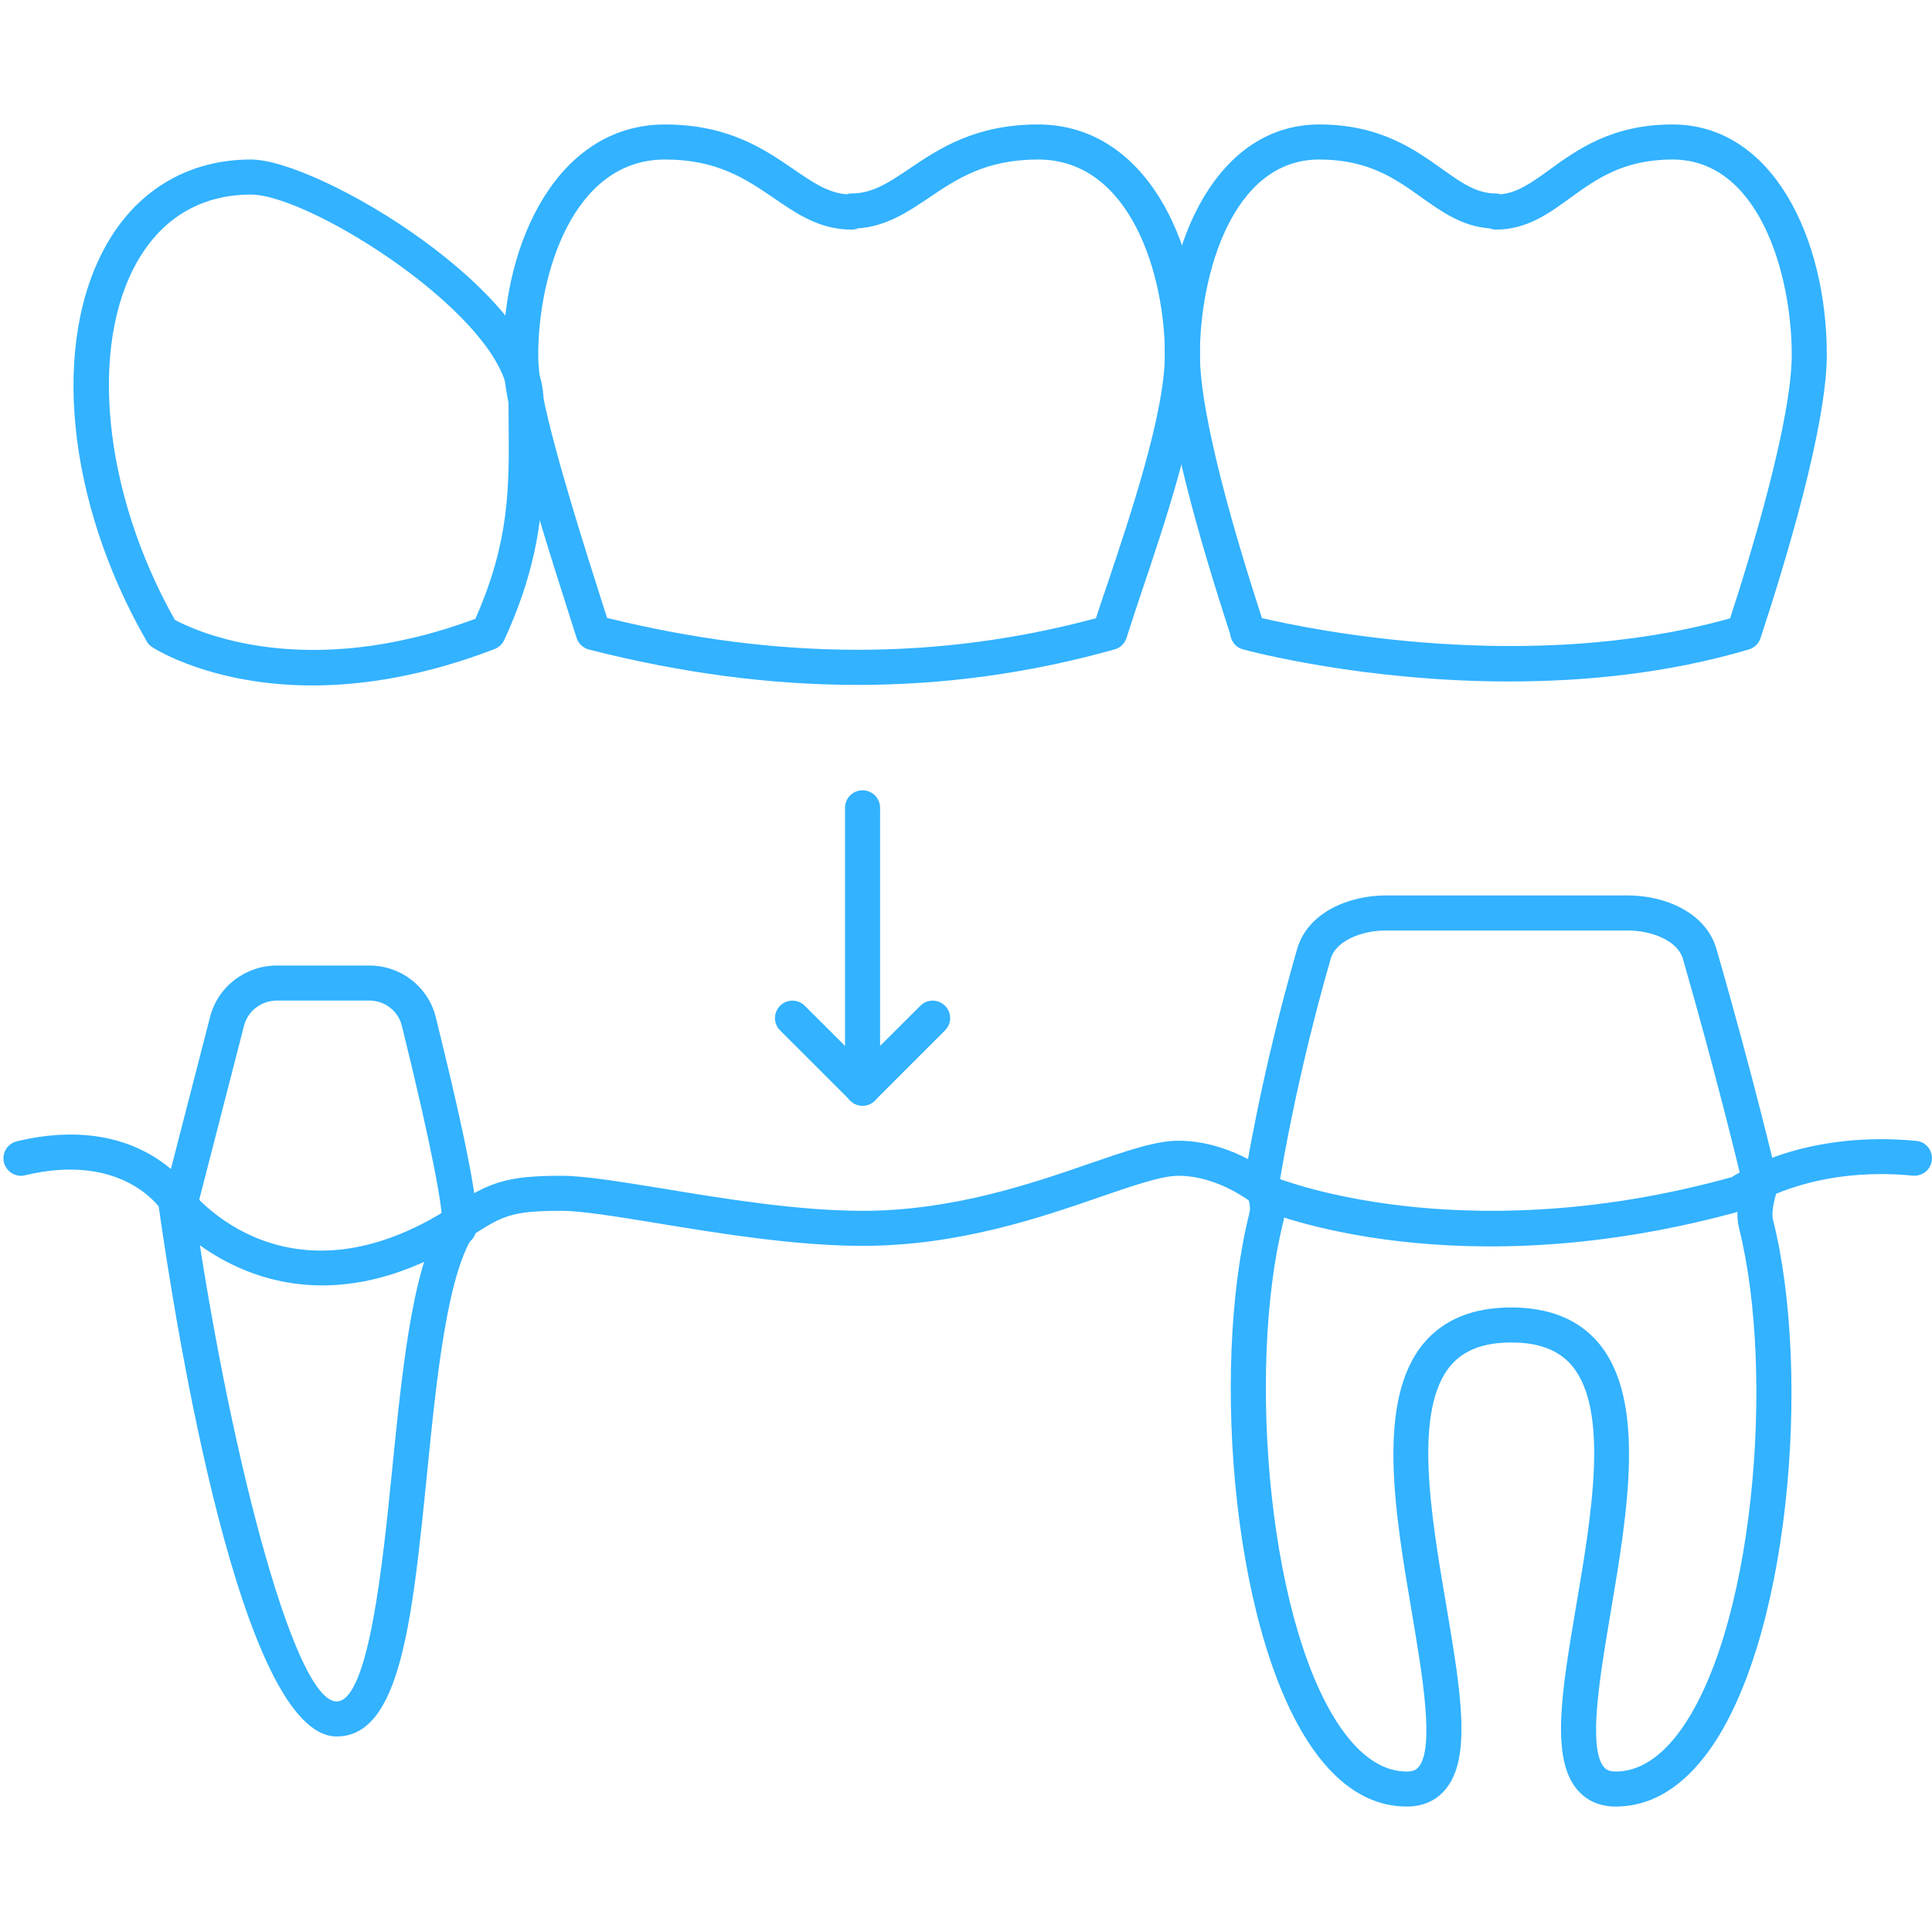
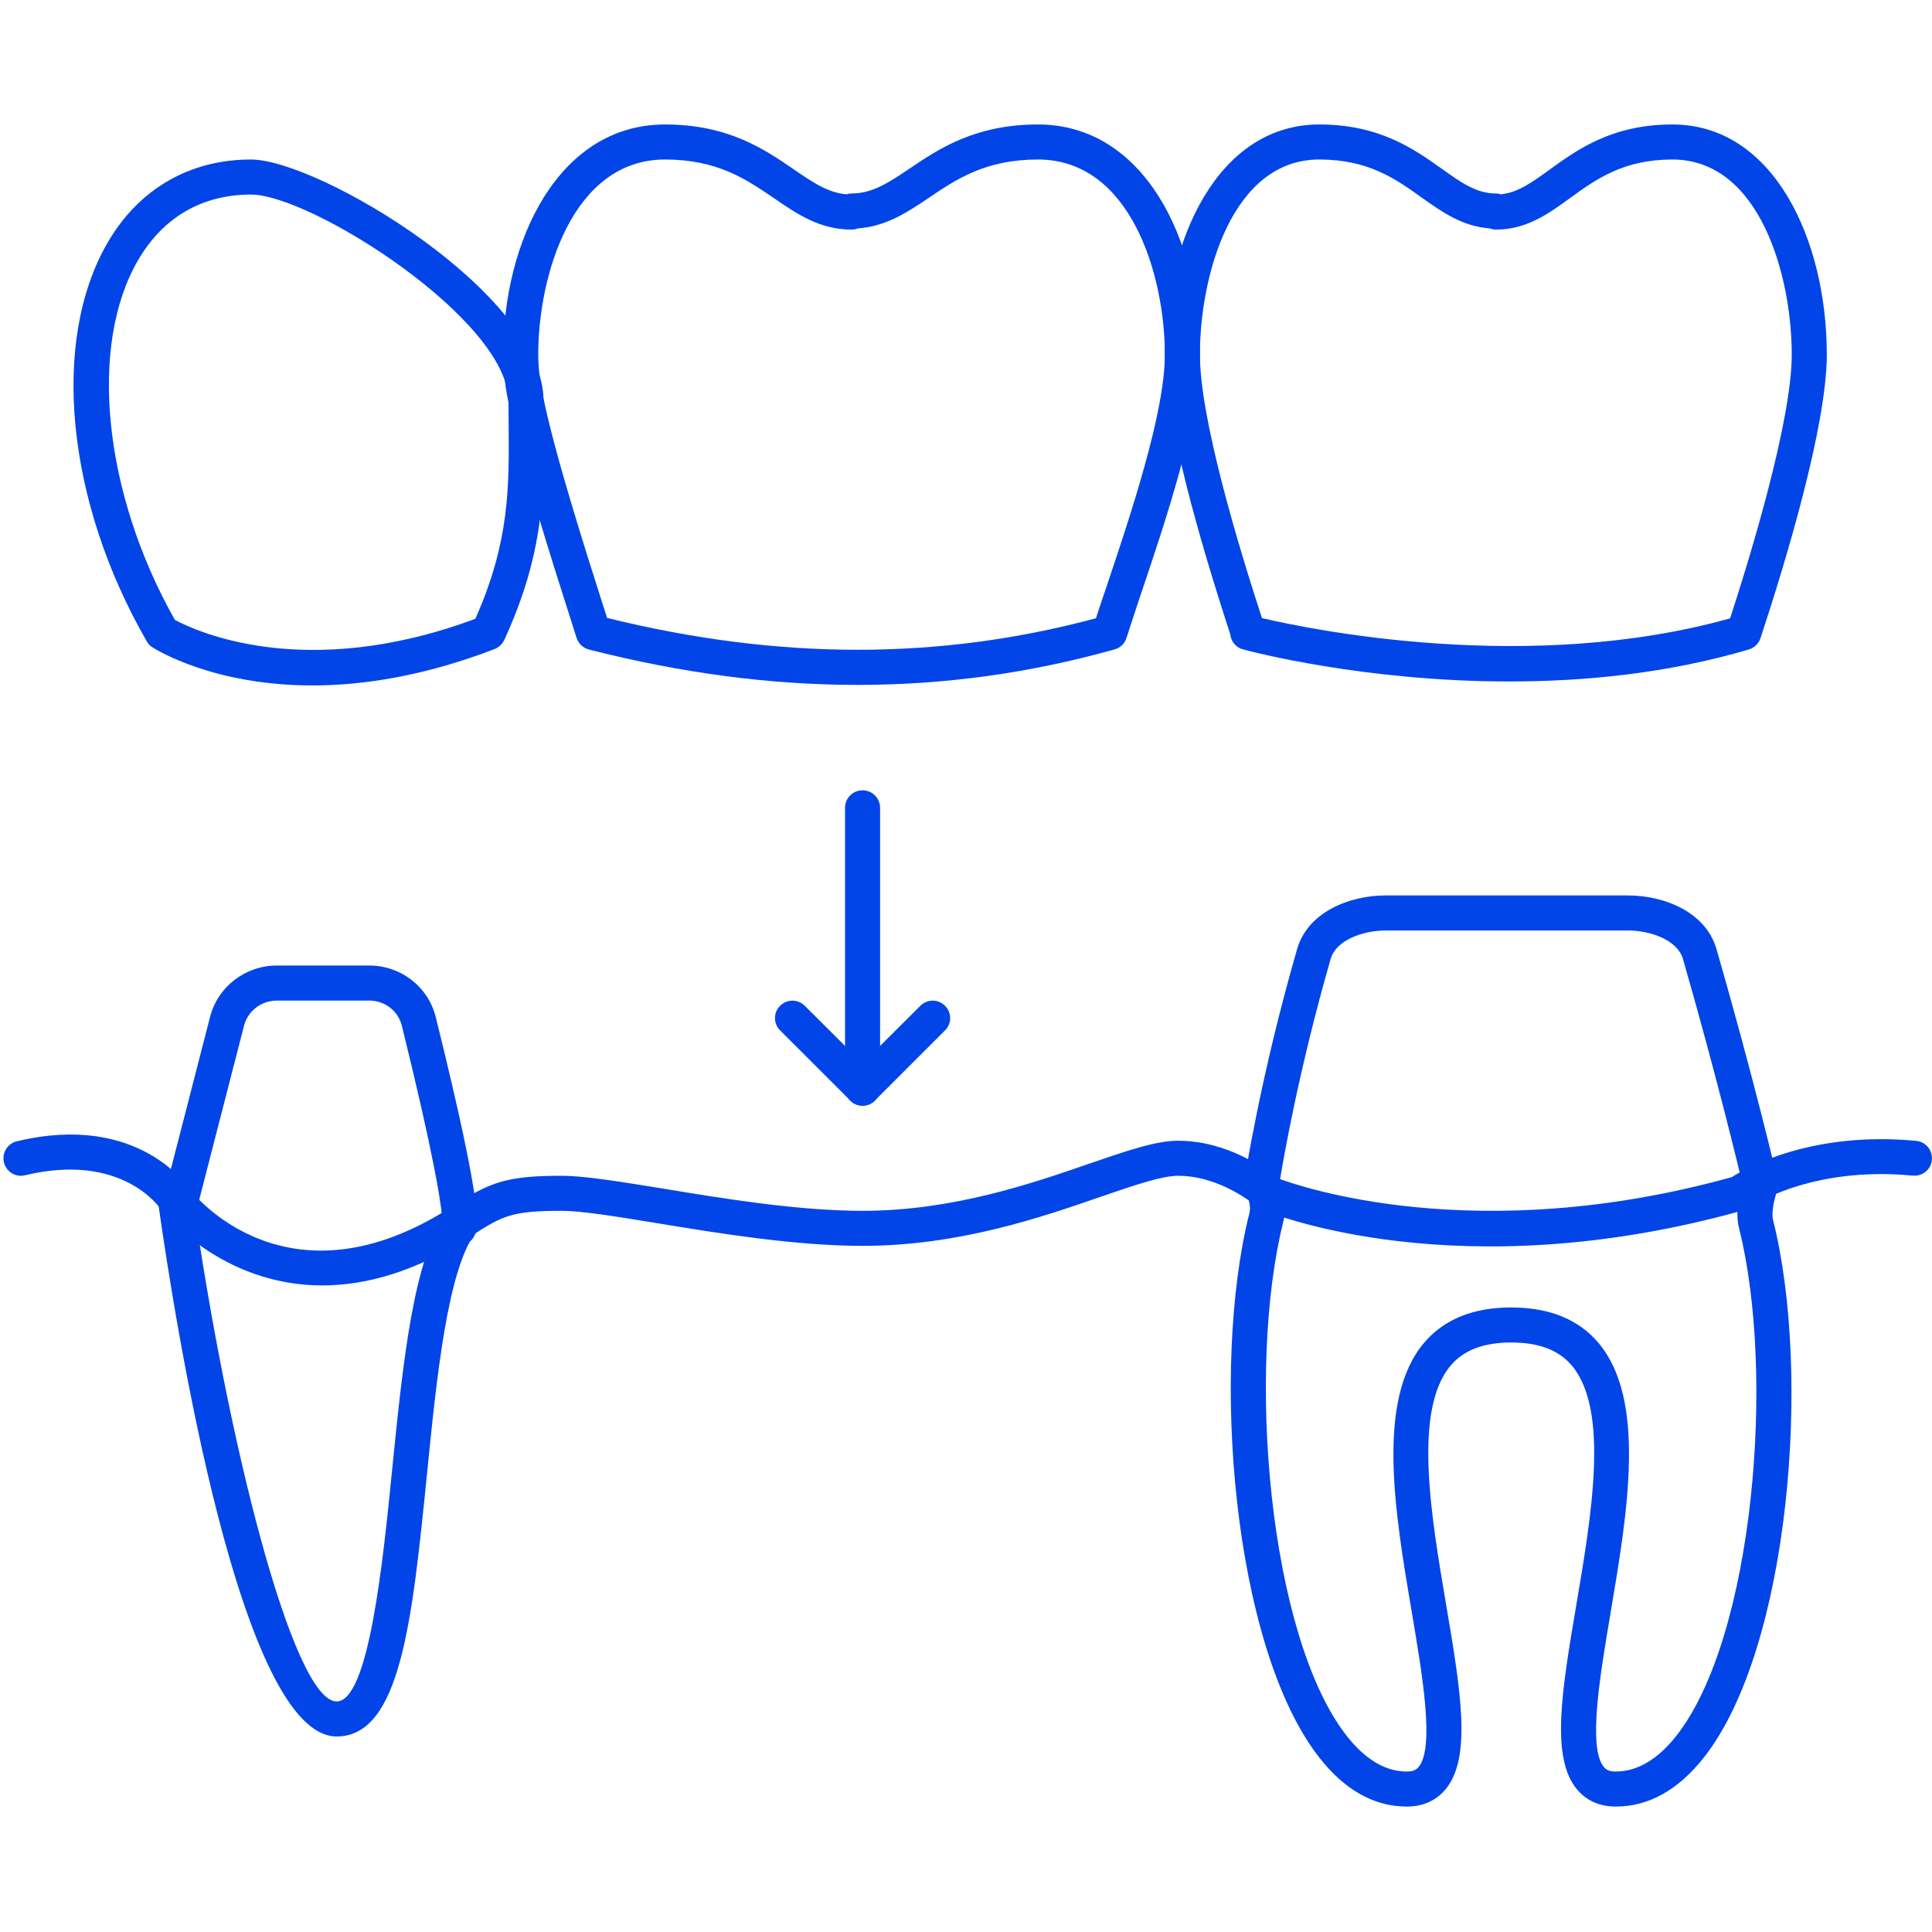
<svg xmlns="http://www.w3.org/2000/svg" width="500" zoomAndPan="magnify" viewBox="0 0 375 375" height="500" preserveAspectRatio="xMidYMid meet" version="1.0">
  <defs>
    <clipPath id="3e562f45f9">
      <path d="M 238 173 L 348 173 L 348 350.906 L 238 350.906 Z M 238 173 " clip-rule="nonzero" />
    </clipPath>
  </defs>
-   <path fill="#32B2FF" d="M 167.422 214.613 C 166.547 214.613 165.668 214.297 165.031 213.605 L 151.418 200 C 150.09 198.672 150.09 196.547 151.418 195.219 C 152.746 193.891 154.875 193.891 156.203 195.219 L 167.422 206.402 L 178.641 195.219 C 179.973 193.891 182.098 193.891 183.426 195.219 C 184.758 196.547 184.758 198.672 183.426 200 L 169.816 213.605 C 169.176 214.297 168.301 214.613 167.422 214.613 " fill-opacity="1" fill-rule="nonzero" />
-   <path fill="#32B2FF" d="M 167.422 214.613 C 165.535 214.613 164.02 213.098 164.02 211.215 L 164.02 156.797 C 164.02 154.91 165.535 153.398 167.422 153.398 C 169.309 153.398 170.824 154.91 170.824 156.797 L 170.824 211.215 C 170.824 213.098 169.309 214.613 167.422 214.613 " fill-opacity="1" fill-rule="nonzero" />
-   <path fill="#32B2FF" d="M 94.793 122.789 L 94.871 122.789 Z M 33.938 120.316 C 37.875 122.441 59.168 132.434 92.266 120.105 C 98.914 105.145 98.832 94.57 98.727 82.375 L 98.699 77.832 C 98.699 62.102 60.391 37.766 48.719 37.766 C 39.176 37.766 31.598 42.203 26.762 50.57 C 17.137 67.176 20.086 95.766 33.938 120.316 Z M 60.656 133.043 C 41.355 133.043 30.27 126.082 29.578 125.633 C 29.125 125.367 28.754 124.969 28.488 124.488 C 12.855 97.336 9.801 66.246 20.859 47.145 C 26.895 36.703 36.785 30.961 48.695 30.961 C 61.828 30.961 105.508 57 105.508 77.832 L 105.531 82.32 C 105.641 95.102 105.719 107.191 97.875 124.223 C 97.504 125.02 96.84 125.633 96.016 125.977 C 82.297 131.238 70.441 133.043 60.656 133.043 " fill-opacity="1" fill-rule="nonzero" />
-   <path fill="#32B2FF" d="M 65.336 337.047 C 46.754 337.047 34.098 257.605 30.668 233.238 C 30.402 231.379 31.707 229.68 33.566 229.414 C 35.453 229.176 37.129 230.449 37.395 232.309 C 44.066 279.605 56.883 330.246 65.336 330.246 C 71.582 330.246 74.32 303.25 76.102 285.395 C 78.258 263.953 80.305 243.707 87.004 234.914 C 88.145 233.426 90.273 233.133 91.789 234.277 C 93.277 235.418 93.57 237.543 92.426 239.059 C 86.871 246.312 84.742 267.434 82.883 286.086 C 80.012 314.543 77.75 337.047 65.336 337.047 " fill-opacity="1" fill-rule="nonzero" />
-   <path fill="#32B2FF" d="M 62.543 249.5 C 42.766 249.5 31.465 235.047 31.309 234.832 C 30.883 234.195 23.543 223.648 4.883 228.113 C 3.074 228.59 1.211 227.445 0.762 225.613 C 0.336 223.781 1.453 221.945 3.285 221.523 C 26.84 215.863 36.492 230.316 36.891 230.93 C 37.5 231.699 55.871 254.895 87.852 234.117 C 95.164 229.414 98.406 228.219 109.016 228.219 C 113.43 228.219 120.18 229.332 128.77 230.715 C 140.438 232.656 154.98 235.02 167.422 235.02 C 184.891 235.02 200.254 229.73 211.473 225.852 C 218.652 223.383 224.34 221.414 228.676 221.414 C 238.301 221.414 245.93 227.047 247.922 228.668 C 252.148 230.262 286.496 242.246 336.133 228.484 C 338.871 226.73 351.578 219.504 371.918 221.441 C 373.805 221.602 375.16 223.277 374.973 225.137 C 374.812 227.023 373.141 228.352 371.277 228.191 C 351.285 226.25 339.641 234.301 339.535 234.383 C 339.215 234.621 338.871 234.781 338.5 234.887 C 282.961 250.484 246.355 235.391 244.84 234.754 C 244.492 234.621 244.176 234.41 243.91 234.168 C 243.828 234.09 237.051 228.219 228.676 228.219 C 225.484 228.219 220.008 230.105 213.68 232.281 C 202.012 236.32 186.031 241.82 167.422 241.82 C 154.422 241.82 139.59 239.402 127.652 237.438 C 119.73 236.137 112.871 235.02 109.016 235.02 C 99.363 235.02 97.582 235.949 91.547 239.855 C 80.543 246.977 70.812 249.5 62.543 249.5 " fill-opacity="1" fill-rule="nonzero" />
+   <path fill="#0145E8" d="M 167.422 214.613 C 166.547 214.613 165.668 214.297 165.031 213.605 L 151.418 200 C 150.09 198.672 150.09 196.547 151.418 195.219 C 152.746 193.891 154.875 193.891 156.203 195.219 L 167.422 206.402 L 178.641 195.219 C 179.973 193.891 182.098 193.891 183.426 195.219 C 184.758 196.547 184.758 198.672 183.426 200 L 169.816 213.605 C 169.176 214.297 168.301 214.613 167.422 214.613 " fill-opacity="1" fill-rule="nonzero" />
+   <path fill="#0145E8" d="M 167.422 214.613 C 165.535 214.613 164.02 213.098 164.02 211.215 L 164.02 156.797 C 164.02 154.91 165.535 153.398 167.422 153.398 C 169.309 153.398 170.824 154.91 170.824 156.797 L 170.824 211.215 C 170.824 213.098 169.309 214.613 167.422 214.613 " fill-opacity="1" fill-rule="nonzero" />
+   <path fill="#0145E8" d="M 94.793 122.789 L 94.871 122.789 Z M 33.938 120.316 C 37.875 122.441 59.168 132.434 92.266 120.105 C 98.914 105.145 98.832 94.57 98.727 82.375 L 98.699 77.832 C 98.699 62.102 60.391 37.766 48.719 37.766 C 39.176 37.766 31.598 42.203 26.762 50.57 C 17.137 67.176 20.086 95.766 33.938 120.316 Z M 60.656 133.043 C 41.355 133.043 30.27 126.082 29.578 125.633 C 29.125 125.367 28.754 124.969 28.488 124.488 C 12.855 97.336 9.801 66.246 20.859 47.145 C 26.895 36.703 36.785 30.961 48.695 30.961 C 61.828 30.961 105.508 57 105.508 77.832 L 105.531 82.32 C 105.641 95.102 105.719 107.191 97.875 124.223 C 97.504 125.02 96.84 125.633 96.016 125.977 C 82.297 131.238 70.441 133.043 60.656 133.043 " fill-opacity="1" fill-rule="nonzero" />
+   <path fill="#0145E8" d="M 65.336 337.047 C 46.754 337.047 34.098 257.605 30.668 233.238 C 30.402 231.379 31.707 229.68 33.566 229.414 C 35.453 229.176 37.129 230.449 37.395 232.309 C 44.066 279.605 56.883 330.246 65.336 330.246 C 71.582 330.246 74.32 303.25 76.102 285.395 C 78.258 263.953 80.305 243.707 87.004 234.914 C 88.145 233.426 90.273 233.133 91.789 234.277 C 93.277 235.418 93.57 237.543 92.426 239.059 C 86.871 246.312 84.742 267.434 82.883 286.086 C 80.012 314.543 77.75 337.047 65.336 337.047 " fill-opacity="1" fill-rule="nonzero" />
+   <path fill="#0145E8" d="M 62.543 249.5 C 42.766 249.5 31.465 235.047 31.309 234.832 C 30.883 234.195 23.543 223.648 4.883 228.113 C 3.074 228.59 1.211 227.445 0.762 225.613 C 0.336 223.781 1.453 221.945 3.285 221.523 C 26.84 215.863 36.492 230.316 36.891 230.93 C 37.5 231.699 55.871 254.895 87.852 234.117 C 95.164 229.414 98.406 228.219 109.016 228.219 C 113.43 228.219 120.18 229.332 128.77 230.715 C 140.438 232.656 154.98 235.02 167.422 235.02 C 184.891 235.02 200.254 229.73 211.473 225.852 C 218.652 223.383 224.34 221.414 228.676 221.414 C 238.301 221.414 245.93 227.047 247.922 228.668 C 252.148 230.262 286.496 242.246 336.133 228.484 C 338.871 226.73 351.578 219.504 371.918 221.441 C 373.805 221.602 375.16 223.277 374.973 225.137 C 374.812 227.023 373.141 228.352 371.277 228.191 C 351.285 226.25 339.641 234.301 339.535 234.383 C 339.215 234.621 338.871 234.781 338.5 234.887 C 282.961 250.484 246.355 235.391 244.84 234.754 C 244.492 234.621 244.176 234.41 243.91 234.168 C 243.828 234.09 237.051 228.219 228.676 228.219 C 225.484 228.219 220.008 230.105 213.68 232.281 C 202.012 236.32 186.031 241.82 167.422 241.82 C 154.422 241.82 139.59 239.402 127.652 237.438 C 119.73 236.137 112.871 235.02 109.016 235.02 C 99.363 235.02 97.582 235.949 91.547 239.855 C 80.543 246.977 70.812 249.5 62.543 249.5 " fill-opacity="1" fill-rule="nonzero" />
  <g clip-path="url(#3e562f45f9)">
-     <path fill="#32B2FF" d="M 293.305 253.777 C 300.723 253.777 306.41 256.09 310.266 260.66 C 319.598 271.711 315.902 293.527 312.656 312.789 C 310.559 325.199 308.164 339.254 311.328 343 C 311.699 343.426 312.23 343.852 313.613 343.852 C 317.816 343.852 321.805 341.484 325.445 336.836 C 340.438 317.625 344.641 266.691 337.566 238.473 C 336.957 236.082 337.168 233.293 338.207 229.758 C 337.223 225.668 332.914 207.84 326.641 186.078 C 325.578 182.492 320.445 180.605 315.926 180.605 L 269.004 180.605 C 264.484 180.605 259.355 182.492 258.293 186.078 C 252.016 207.891 249.012 225.48 248.402 229.281 C 249.305 232.148 249.785 234.383 249.094 237.117 C 241.914 265.762 246.195 317.441 261.375 336.914 C 264.992 341.512 268.898 343.852 273.047 343.852 C 274.43 343.852 274.961 343.426 275.332 343 C 278.496 339.254 276.102 325.199 274.004 312.789 C 270.734 293.527 267.062 271.711 276.395 260.66 C 280.25 256.09 285.941 253.777 293.305 253.777 Z M 313.613 350.652 C 309.707 350.652 307.395 348.871 306.145 347.383 C 300.934 341.246 303.141 328.199 305.934 311.676 C 308.961 293.871 312.367 273.68 305.082 265.043 C 302.527 262.043 298.699 260.578 293.355 260.578 C 287.961 260.578 284.133 262.043 281.578 265.043 C 274.297 273.68 277.699 293.871 280.73 311.676 C 283.52 328.199 285.727 341.246 280.516 347.383 C 279.266 348.871 276.953 350.652 273.047 350.652 C 266.719 350.652 260.977 347.438 256.031 341.086 C 239.258 319.617 234.895 265.762 242.5 235.496 C 242.766 234.383 242.633 233.531 241.676 230.582 C 241.516 230.105 241.488 229.574 241.543 229.043 C 241.594 228.855 244.547 209.219 251.777 184.191 C 253.852 177.016 261.934 173.801 269.004 173.801 L 315.926 173.801 C 323.027 173.801 331.082 177.016 333.156 184.191 C 340.359 209.086 345.012 228.91 345.039 229.094 C 345.199 229.707 345.172 230.316 344.984 230.93 C 344.133 233.586 343.844 235.578 344.16 236.852 C 351.66 266.691 347.379 319.832 330.816 341.008 C 325.816 347.41 320.023 350.652 313.613 350.652 " fill-opacity="1" fill-rule="nonzero" />
+     <path fill="#0145E8" d="M 293.305 253.777 C 300.723 253.777 306.41 256.09 310.266 260.66 C 319.598 271.711 315.902 293.527 312.656 312.789 C 310.559 325.199 308.164 339.254 311.328 343 C 311.699 343.426 312.23 343.852 313.613 343.852 C 317.816 343.852 321.805 341.484 325.445 336.836 C 340.438 317.625 344.641 266.691 337.566 238.473 C 336.957 236.082 337.168 233.293 338.207 229.758 C 337.223 225.668 332.914 207.84 326.641 186.078 C 325.578 182.492 320.445 180.605 315.926 180.605 L 269.004 180.605 C 264.484 180.605 259.355 182.492 258.293 186.078 C 252.016 207.891 249.012 225.48 248.402 229.281 C 249.305 232.148 249.785 234.383 249.094 237.117 C 241.914 265.762 246.195 317.441 261.375 336.914 C 264.992 341.512 268.898 343.852 273.047 343.852 C 274.43 343.852 274.961 343.426 275.332 343 C 278.496 339.254 276.102 325.199 274.004 312.789 C 270.734 293.527 267.062 271.711 276.395 260.66 C 280.25 256.09 285.941 253.777 293.305 253.777 Z M 313.613 350.652 C 309.707 350.652 307.395 348.871 306.145 347.383 C 300.934 341.246 303.141 328.199 305.934 311.676 C 308.961 293.871 312.367 273.68 305.082 265.043 C 302.527 262.043 298.699 260.578 293.355 260.578 C 287.961 260.578 284.133 262.043 281.578 265.043 C 274.297 273.68 277.699 293.871 280.73 311.676 C 283.52 328.199 285.727 341.246 280.516 347.383 C 279.266 348.871 276.953 350.652 273.047 350.652 C 266.719 350.652 260.977 347.438 256.031 341.086 C 239.258 319.617 234.895 265.762 242.5 235.496 C 242.766 234.383 242.633 233.531 241.676 230.582 C 241.516 230.105 241.488 229.574 241.543 229.043 C 241.594 228.855 244.547 209.219 251.777 184.191 C 253.852 177.016 261.934 173.801 269.004 173.801 L 315.926 173.801 C 323.027 173.801 331.082 177.016 333.156 184.191 C 340.359 209.086 345.012 228.91 345.039 229.094 C 345.199 229.707 345.172 230.316 344.984 230.93 C 344.133 233.586 343.844 235.578 344.16 236.852 C 351.66 266.691 347.379 319.832 330.816 341.008 C 325.816 347.41 320.023 350.652 313.613 350.652 " fill-opacity="1" fill-rule="nonzero" />
  </g>
-   <path fill="#32B2FF" d="M 88.996 241.82 C 88.387 241.82 87.746 241.66 87.215 241.316 C 85.805 240.441 85.25 238.711 85.805 237.227 C 85.965 234.832 84.051 223.566 77.992 199.07 C 77.273 196.199 74.668 194.207 71.664 194.207 L 53.77 194.207 C 50.742 194.207 48.109 196.199 47.363 199.098 L 38.059 235.23 C 37.582 237.039 35.719 238.156 33.91 237.676 C 32.078 237.199 30.988 235.34 31.465 233.531 L 40.77 197.398 C 42.285 191.496 47.629 187.406 53.77 187.406 L 71.664 187.406 C 77.805 187.406 83.121 191.523 84.582 197.422 C 94.234 236.402 92.879 238.605 91.895 240.199 C 91.23 241.238 90.141 241.82 88.996 241.82 " fill-opacity="1" fill-rule="nonzero" />
-   <path fill="#32B2FF" d="M 117.84 119.945 C 151.18 128.156 182.258 128.184 212.723 120 C 213.363 118.031 214.105 115.801 214.93 113.41 C 219.371 100.152 226.098 80.145 226.098 68.824 C 226.098 53.602 219.555 30.961 201.477 30.961 C 191.324 30.961 185.715 34.734 180.316 38.375 C 176.25 41.113 172.047 43.953 166.52 44.328 C 166.148 44.488 165.723 44.566 165.27 44.566 C 159.102 44.566 154.609 41.484 150.25 38.48 C 144.824 34.789 139.242 30.961 129.086 30.961 C 111.035 30.961 104.469 53.602 104.469 68.824 C 104.469 70.152 104.574 71.508 104.734 72.918 C 104.895 74.27 105.133 75.652 105.426 77.035 C 107.711 88.246 113.562 106.527 117.043 117.473 Z M 166.438 132.938 C 149.531 132.938 132.25 130.652 114.332 126.082 C 113.188 125.789 112.285 124.941 111.914 123.824 L 110.559 119.547 C 107.02 108.492 101.121 89.949 98.754 78.418 C 98.434 76.848 98.141 75.254 97.98 73.715 C 97.77 72.039 97.664 70.418 97.664 68.824 C 97.664 46.613 108.457 24.16 129.086 24.16 C 141.371 24.16 148.414 28.996 154.078 32.875 C 157.746 35.398 160.695 37.418 164.312 37.711 C 164.633 37.605 164.949 37.551 165.297 37.551 C 169.363 37.551 172.527 35.426 176.516 32.742 C 182.176 28.918 189.223 24.16 201.477 24.16 C 222.109 24.16 232.902 46.613 232.902 68.824 C 232.902 81.285 226.258 101.082 221.363 115.562 C 220.328 118.668 219.398 121.484 218.652 123.824 C 218.309 124.914 217.43 125.766 216.312 126.055 C 199.938 130.652 183.375 132.938 166.438 132.938 " fill-opacity="1" fill-rule="nonzero" />
-   <path fill="#32B2FF" d="M 244.945 119.973 C 254.25 122.152 296.707 130.973 335.812 120.023 C 339.828 107.695 347.777 81.605 347.777 68.824 C 347.777 53.602 341.609 30.961 324.621 30.961 C 315.105 30.961 309.84 34.762 304.762 38.43 C 300.613 41.457 296.309 44.566 290.379 44.566 C 289.926 44.566 289.527 44.488 289.156 44.328 C 283.812 43.953 279.824 41.086 275.945 38.348 C 270.867 34.707 265.602 30.961 256.059 30.961 C 239.07 30.961 232.902 53.602 232.902 68.824 C 232.902 81.102 240.188 105.41 244.945 119.973 Z M 292.93 132.273 C 264.75 132.273 242.684 126.43 241.305 126.055 C 240.348 125.816 239.547 125.152 239.125 124.277 C 238.938 123.902 238.832 123.48 238.777 123.055 C 232.957 105.227 226.098 81.684 226.098 68.824 C 226.098 46.613 236.41 24.16 256.059 24.16 C 267.781 24.16 274.48 28.941 279.906 32.797 C 283.625 35.453 286.578 37.551 290.328 37.551 C 290.645 37.551 290.992 37.605 291.309 37.711 C 294.605 37.391 297.371 35.398 300.773 32.93 C 306.172 29.023 312.898 24.16 324.621 24.16 C 344.293 24.16 354.582 46.613 354.582 68.824 C 354.582 82.695 346.527 109.266 341.715 123.852 C 341.371 124.914 340.52 125.738 339.457 126.055 C 323.664 130.734 307.5 132.273 292.93 132.273 " fill-opacity="1" fill-rule="nonzero" />
+   <path fill="#0145E8" d="M 88.996 241.82 C 88.387 241.82 87.746 241.66 87.215 241.316 C 85.805 240.441 85.25 238.711 85.805 237.227 C 85.965 234.832 84.051 223.566 77.992 199.07 C 77.273 196.199 74.668 194.207 71.664 194.207 L 53.77 194.207 C 50.742 194.207 48.109 196.199 47.363 199.098 L 38.059 235.23 C 37.582 237.039 35.719 238.156 33.91 237.676 C 32.078 237.199 30.988 235.34 31.465 233.531 L 40.77 197.398 C 42.285 191.496 47.629 187.406 53.77 187.406 L 71.664 187.406 C 77.805 187.406 83.121 191.523 84.582 197.422 C 94.234 236.402 92.879 238.605 91.895 240.199 C 91.23 241.238 90.141 241.82 88.996 241.82 " fill-opacity="1" fill-rule="nonzero" />
+   <path fill="#0145E8" d="M 117.84 119.945 C 151.18 128.156 182.258 128.184 212.723 120 C 213.363 118.031 214.105 115.801 214.93 113.41 C 219.371 100.152 226.098 80.145 226.098 68.824 C 226.098 53.602 219.555 30.961 201.477 30.961 C 191.324 30.961 185.715 34.734 180.316 38.375 C 176.25 41.113 172.047 43.953 166.52 44.328 C 166.148 44.488 165.723 44.566 165.27 44.566 C 159.102 44.566 154.609 41.484 150.25 38.48 C 144.824 34.789 139.242 30.961 129.086 30.961 C 111.035 30.961 104.469 53.602 104.469 68.824 C 104.469 70.152 104.574 71.508 104.734 72.918 C 104.895 74.27 105.133 75.652 105.426 77.035 C 107.711 88.246 113.562 106.527 117.043 117.473 Z M 166.438 132.938 C 149.531 132.938 132.25 130.652 114.332 126.082 C 113.188 125.789 112.285 124.941 111.914 123.824 L 110.559 119.547 C 107.02 108.492 101.121 89.949 98.754 78.418 C 98.434 76.848 98.141 75.254 97.98 73.715 C 97.77 72.039 97.664 70.418 97.664 68.824 C 97.664 46.613 108.457 24.16 129.086 24.16 C 141.371 24.16 148.414 28.996 154.078 32.875 C 157.746 35.398 160.695 37.418 164.312 37.711 C 164.633 37.605 164.949 37.551 165.297 37.551 C 169.363 37.551 172.527 35.426 176.516 32.742 C 182.176 28.918 189.223 24.16 201.477 24.16 C 222.109 24.16 232.902 46.613 232.902 68.824 C 232.902 81.285 226.258 101.082 221.363 115.562 C 220.328 118.668 219.398 121.484 218.652 123.824 C 218.309 124.914 217.43 125.766 216.312 126.055 C 199.938 130.652 183.375 132.938 166.438 132.938 " fill-opacity="1" fill-rule="nonzero" />
+   <path fill="#0145E8" d="M 244.945 119.973 C 254.25 122.152 296.707 130.973 335.812 120.023 C 339.828 107.695 347.777 81.605 347.777 68.824 C 347.777 53.602 341.609 30.961 324.621 30.961 C 315.105 30.961 309.84 34.762 304.762 38.43 C 300.613 41.457 296.309 44.566 290.379 44.566 C 289.926 44.566 289.527 44.488 289.156 44.328 C 283.812 43.953 279.824 41.086 275.945 38.348 C 270.867 34.707 265.602 30.961 256.059 30.961 C 239.07 30.961 232.902 53.602 232.902 68.824 C 232.902 81.102 240.188 105.41 244.945 119.973 Z M 292.93 132.273 C 264.75 132.273 242.684 126.43 241.305 126.055 C 240.348 125.816 239.547 125.152 239.125 124.277 C 238.938 123.902 238.832 123.48 238.777 123.055 C 232.957 105.227 226.098 81.684 226.098 68.824 C 226.098 46.613 236.41 24.16 256.059 24.16 C 267.781 24.16 274.48 28.941 279.906 32.797 C 283.625 35.453 286.578 37.551 290.328 37.551 C 290.645 37.551 290.992 37.605 291.309 37.711 C 294.605 37.391 297.371 35.398 300.773 32.93 C 306.172 29.023 312.898 24.16 324.621 24.16 C 344.293 24.16 354.582 46.613 354.582 68.824 C 354.582 82.695 346.527 109.266 341.715 123.852 C 341.371 124.914 340.52 125.738 339.457 126.055 C 323.664 130.734 307.5 132.273 292.93 132.273 " fill-opacity="1" fill-rule="nonzero" />
</svg>
